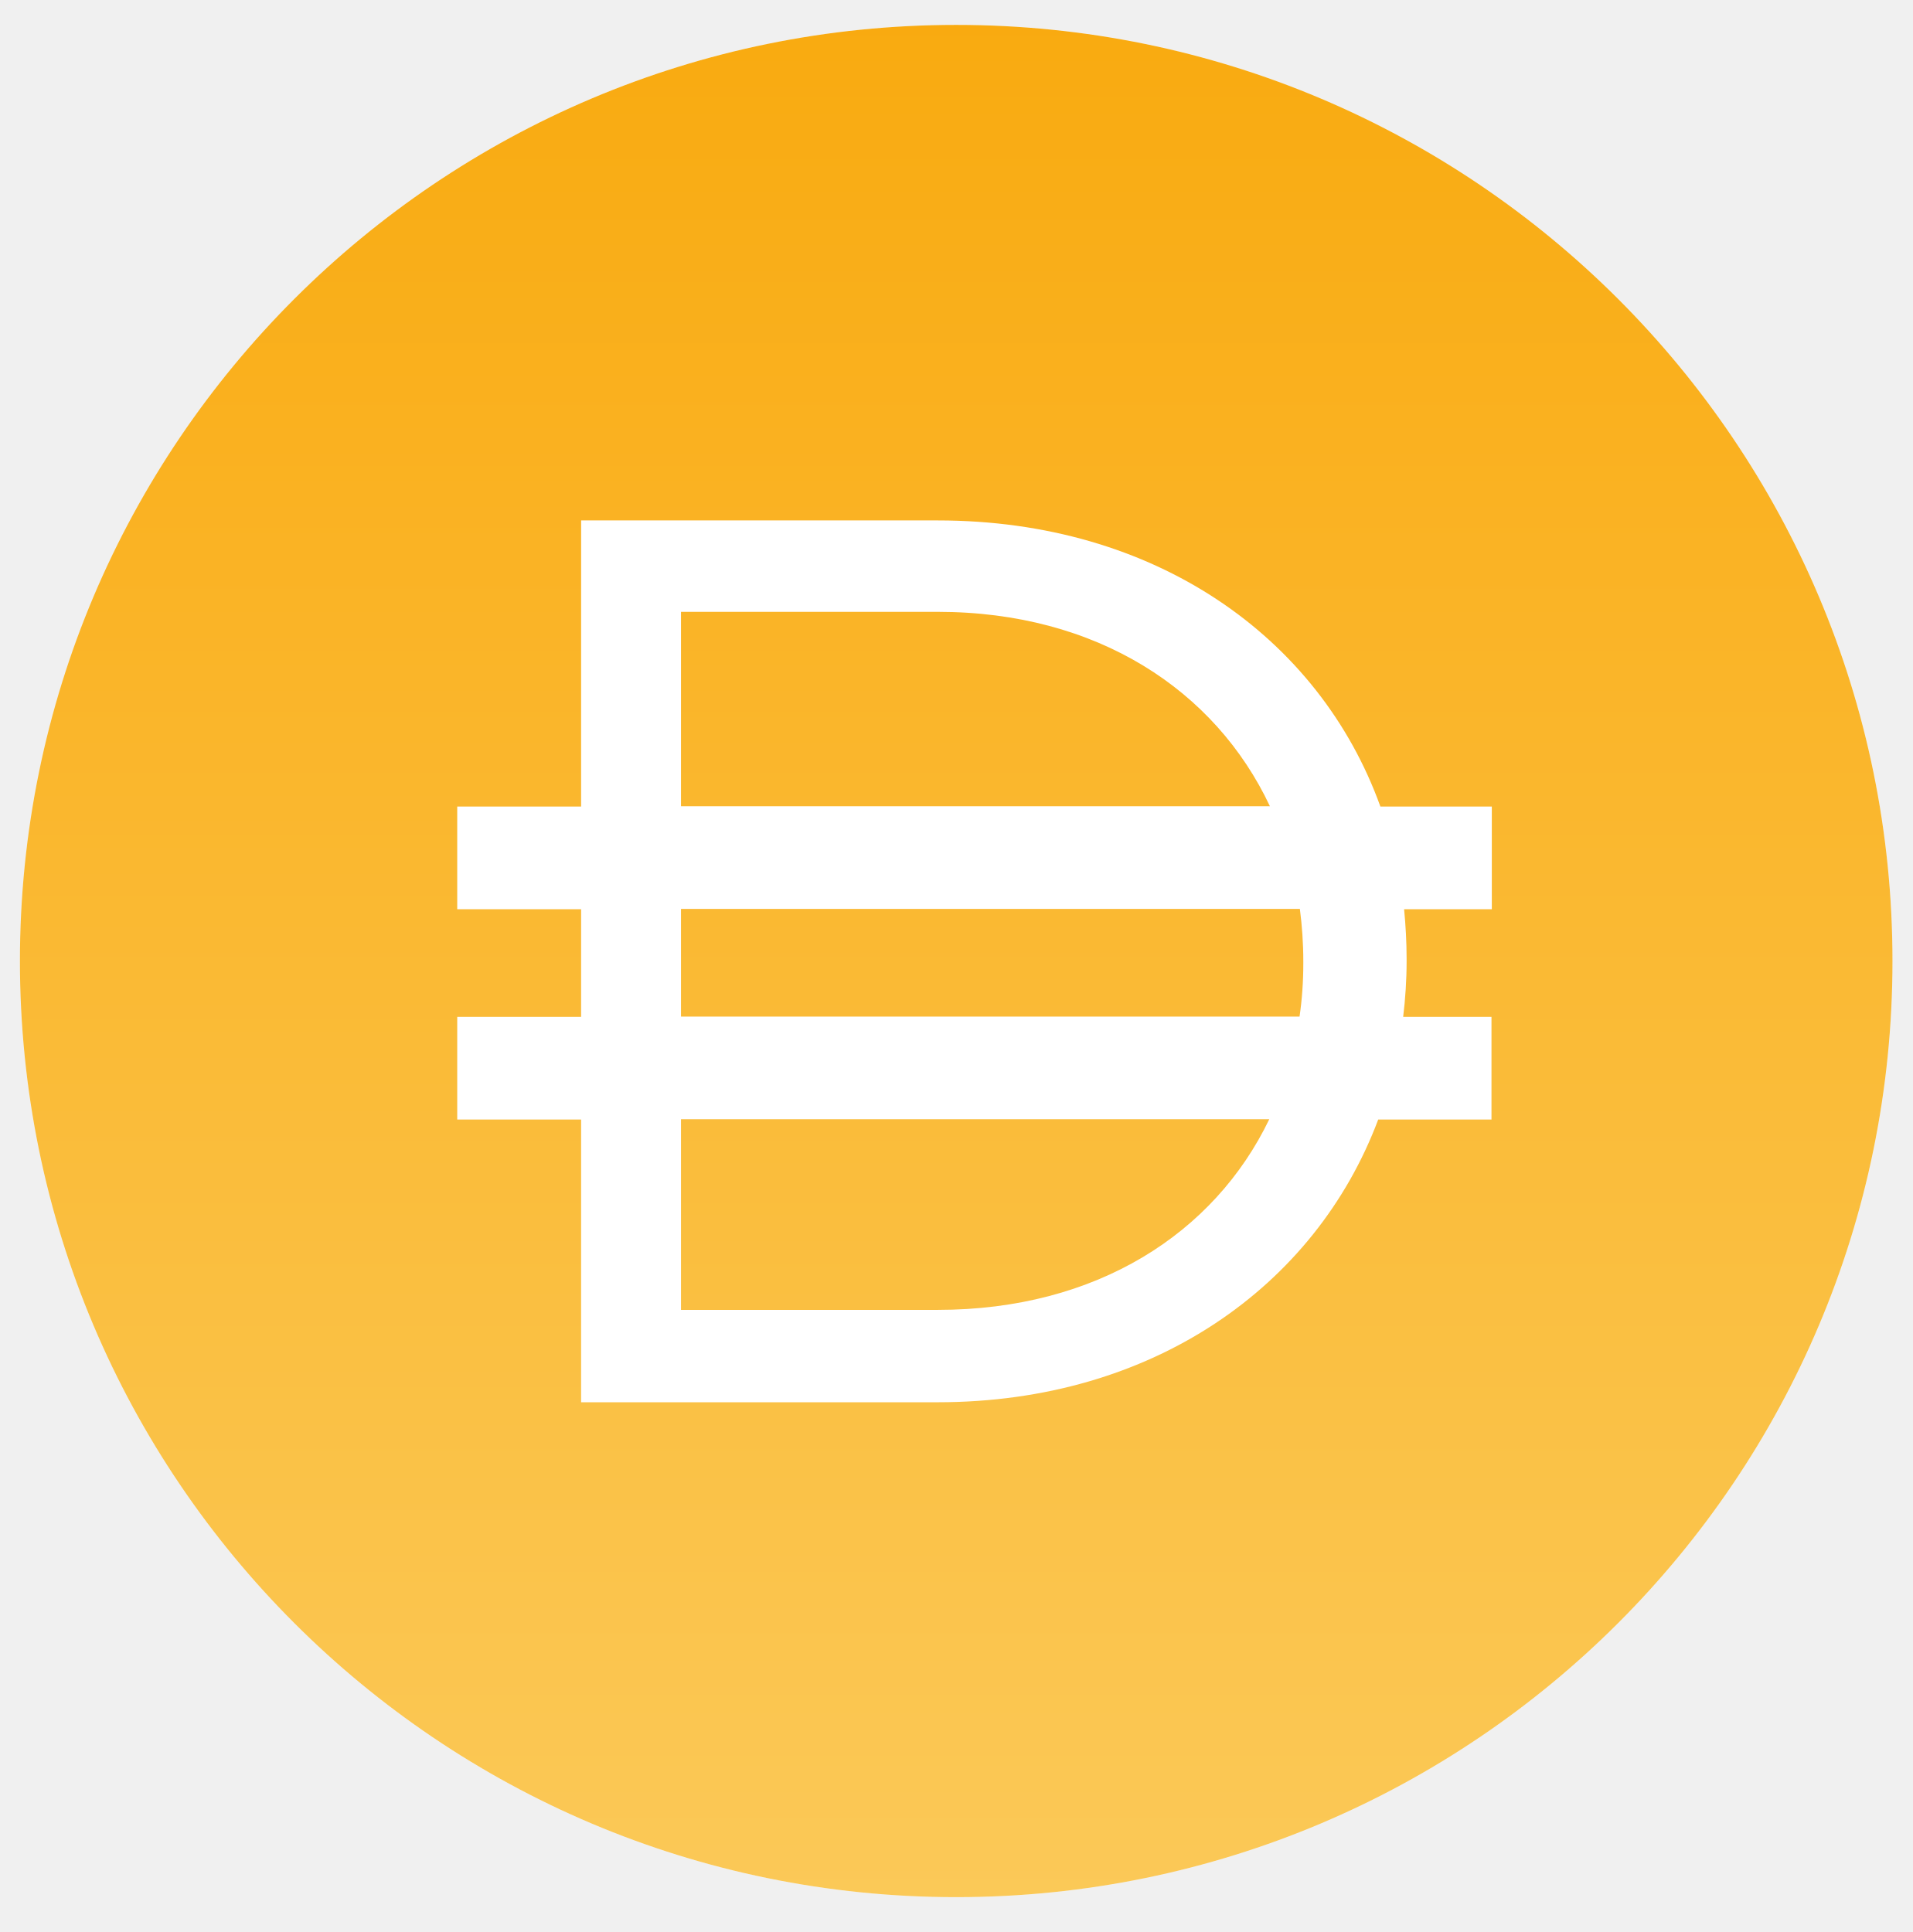
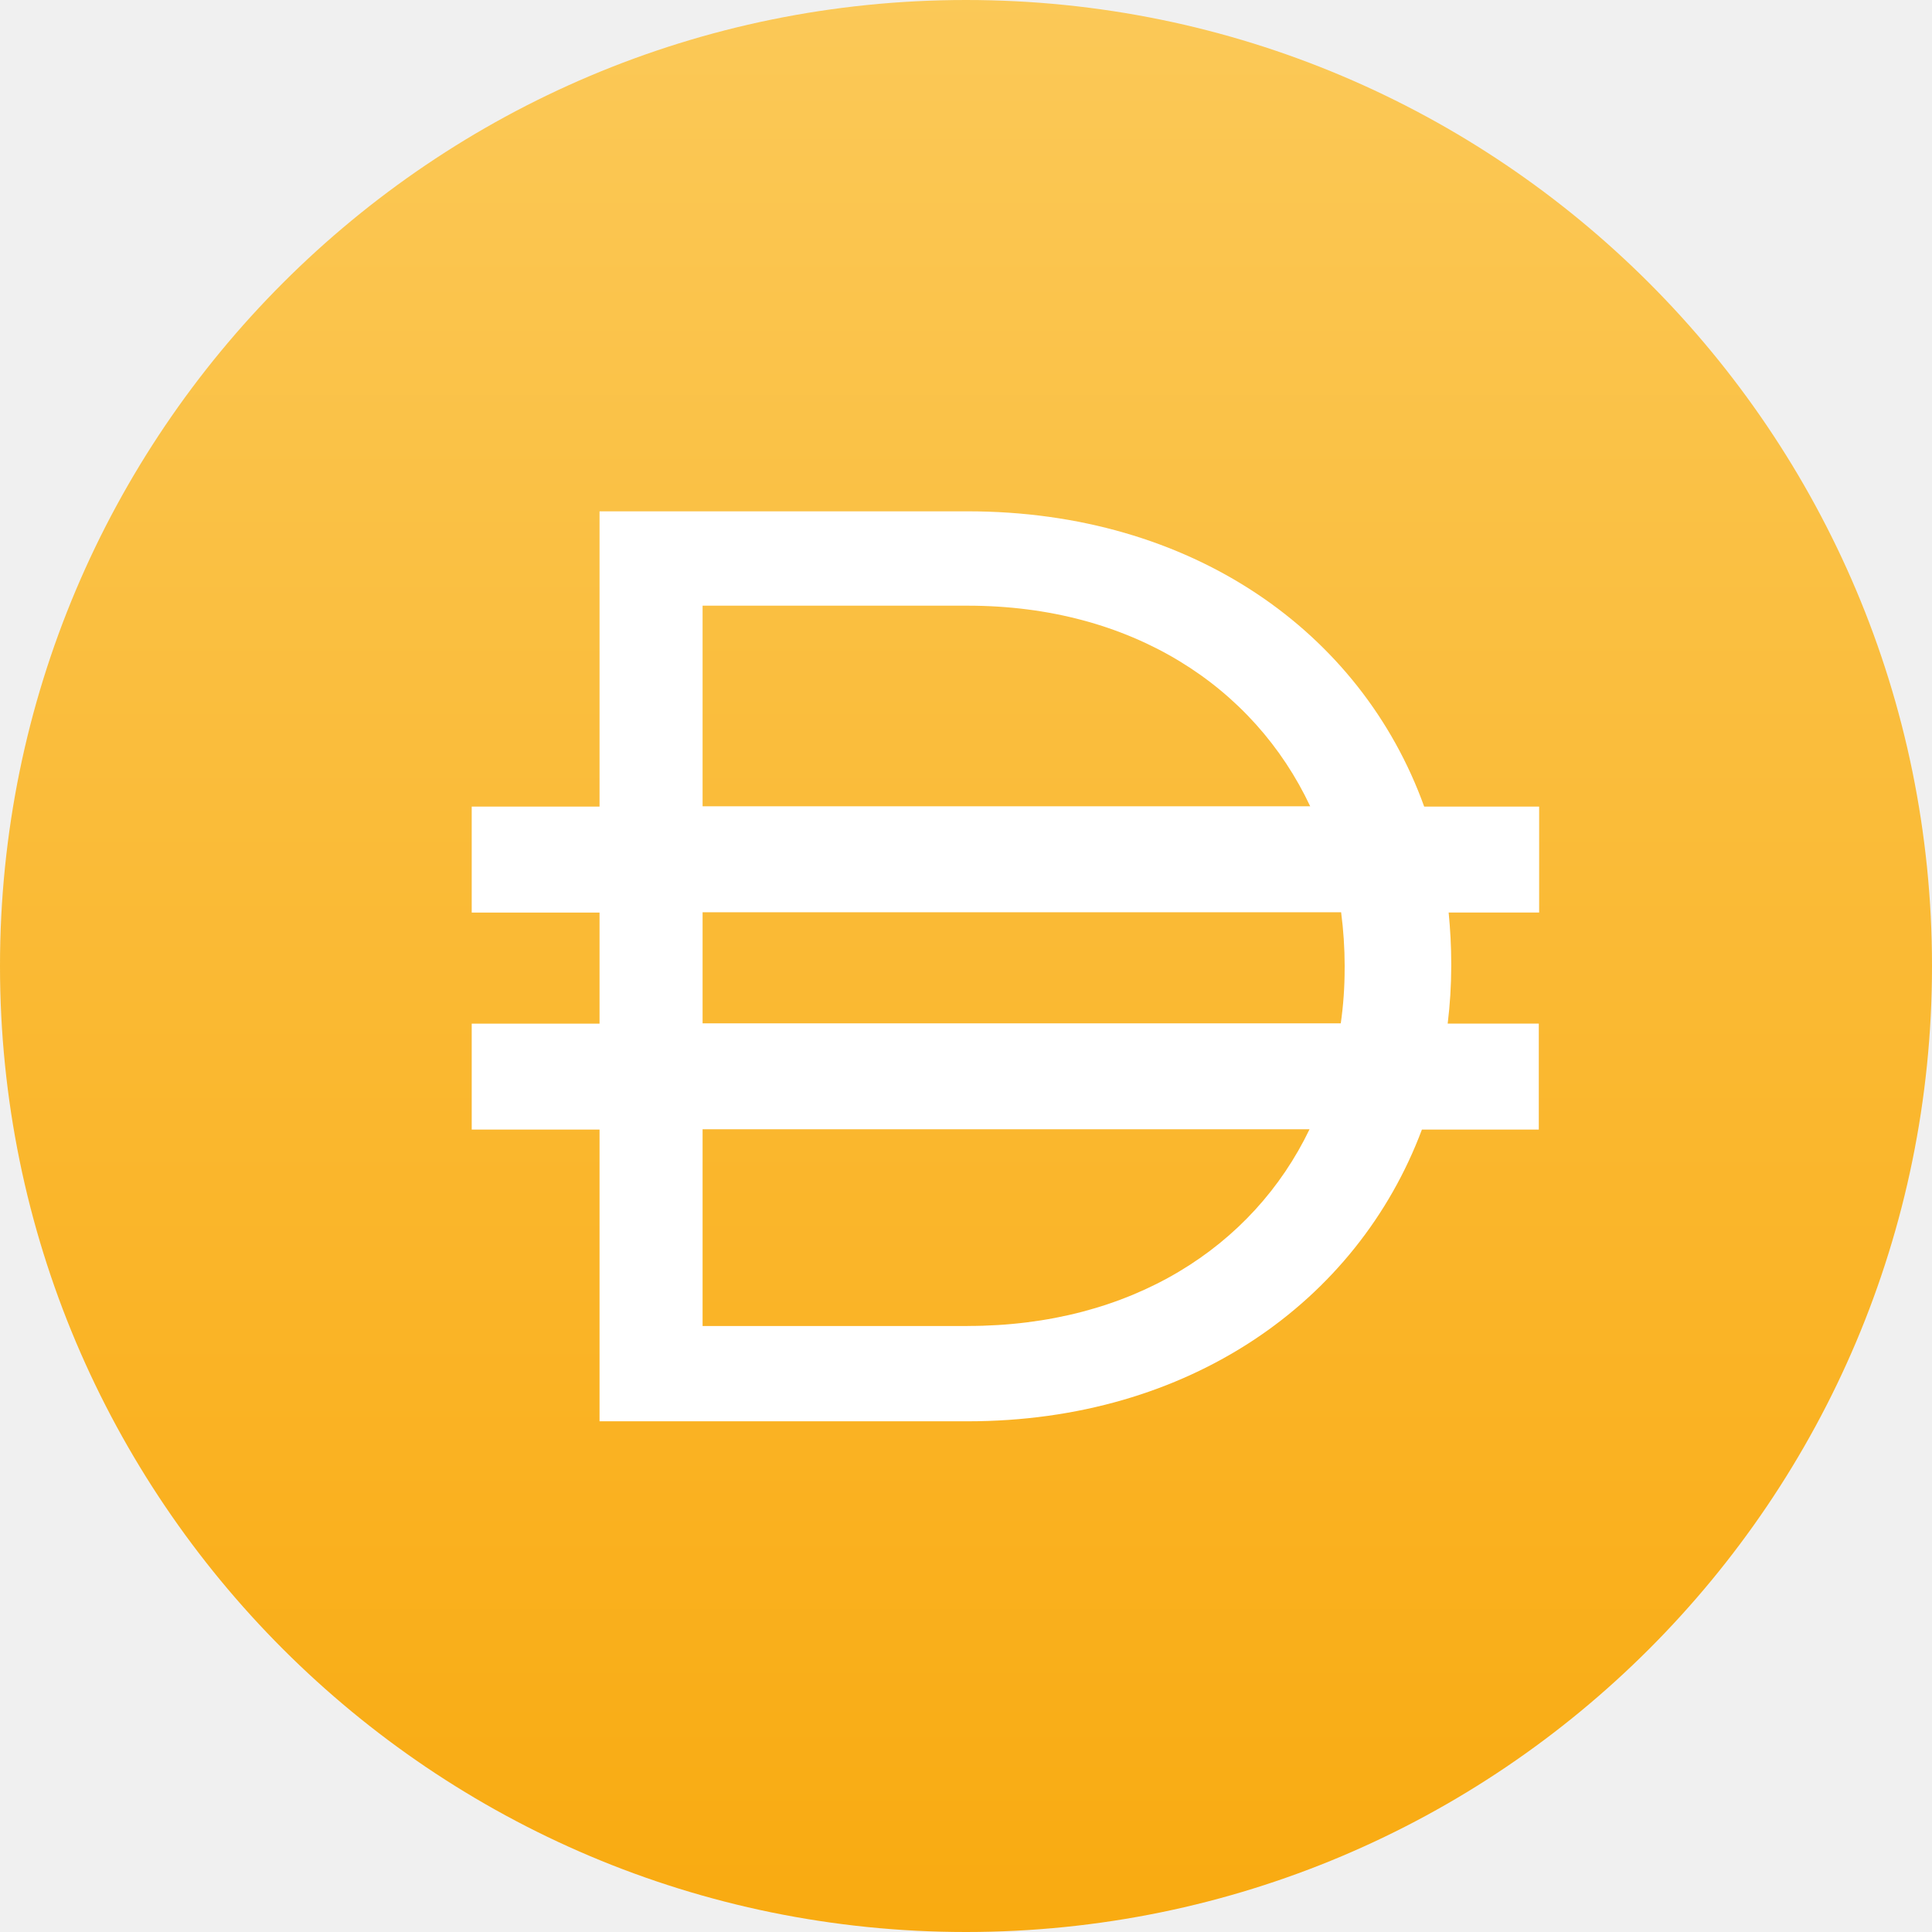
- <svg xmlns="http://www.w3.org/2000/svg" width="96" height="97" viewBox="0 0 96 97" fill="none">
-   <circle cx="48" cy="48.25" r="47" fill="#F9FAFB" />
-   <path d="M48 95.25C73.957 95.25 95 74.207 95 48.25C95 22.293 73.957 1.25 48 1.25C22.043 1.25 1 22.293 1 48.25C1 74.207 22.043 95.25 48 95.25Z" fill="url(#paint0_linear)" />
-   <path d="M74.871 40.495H69.294C66.223 31.972 57.967 26.129 47.078 26.129H29.171V40.495H22.952V45.649H29.171V51.054H22.952V56.209H29.171V70.403H47.078C57.841 70.403 66.035 64.606 69.184 56.209H74.871V51.054H70.437C70.547 50.146 70.61 49.206 70.61 48.266V48.14C70.61 47.294 70.563 46.464 70.484 45.649H74.887V40.495H74.871ZM34.185 30.719H47.078C55.068 30.719 61.006 34.651 63.748 40.479H34.185V30.719ZM47.078 65.765H34.185V56.193H63.716C60.959 61.927 55.037 65.765 47.078 65.765ZM65.424 48.375C65.424 49.284 65.361 50.177 65.236 51.039H34.185V45.634H65.252C65.361 46.48 65.424 47.357 65.424 48.25V48.375Z" fill="white" />
+ <svg xmlns="http://www.w3.org/2000/svg" viewBox="0 0 50 50">
  <defs>
-     <linearGradient id="paint0_linear" x1="48" y1="-12.067" x2="48" y2="105.12" gradientUnits="userSpaceOnUse">
-       <stop stop-color="#F9A606" />
-       <stop offset="1" stop-color="#FBCC5F" />
+     <linearGradient id="a" x1="0.5" x2="0.5" y1="1.142" y2="-0.105" gradientUnits="objectBoundingBox">
+       <stop offset="0" stop-color="#f9a606" />
+       <stop offset="1" stop-color="#fbcc5f" />
    </linearGradient>
  </defs>
+   <circle cx="25" cy="25" r="25" fill="url(#a)" data-name="Ellipse 1271" />
+   <path fill="#fff" d="M39.825 20.875h-2.967c-1.633-4.533-6.025-7.642-11.817-7.642h-9.525v7.642h-3.308v2.742h3.308v2.875h-3.308v2.741h3.308v7.55h9.525c5.725 0 10.083-3.083 11.758-7.55h3.025v-2.742h-2.358a12.433 12.433 0 00.092-1.483v-.067c0-.45-.025-.892-.067-1.325h2.342v-2.742zm-21.642-5.2h6.858c4.25 0 7.408 2.092 8.867 5.192H18.183zm6.858 18.642h-6.858v-5.092h15.708c-1.466 3.05-4.616 5.091-8.85 5.091zm9.758-9.25a9.859 9.859 0 01-.1 1.417H18.183v-2.875h16.525a10.84 10.84 0 01.092 1.392z" data-name="Path 7536" />
</svg>
